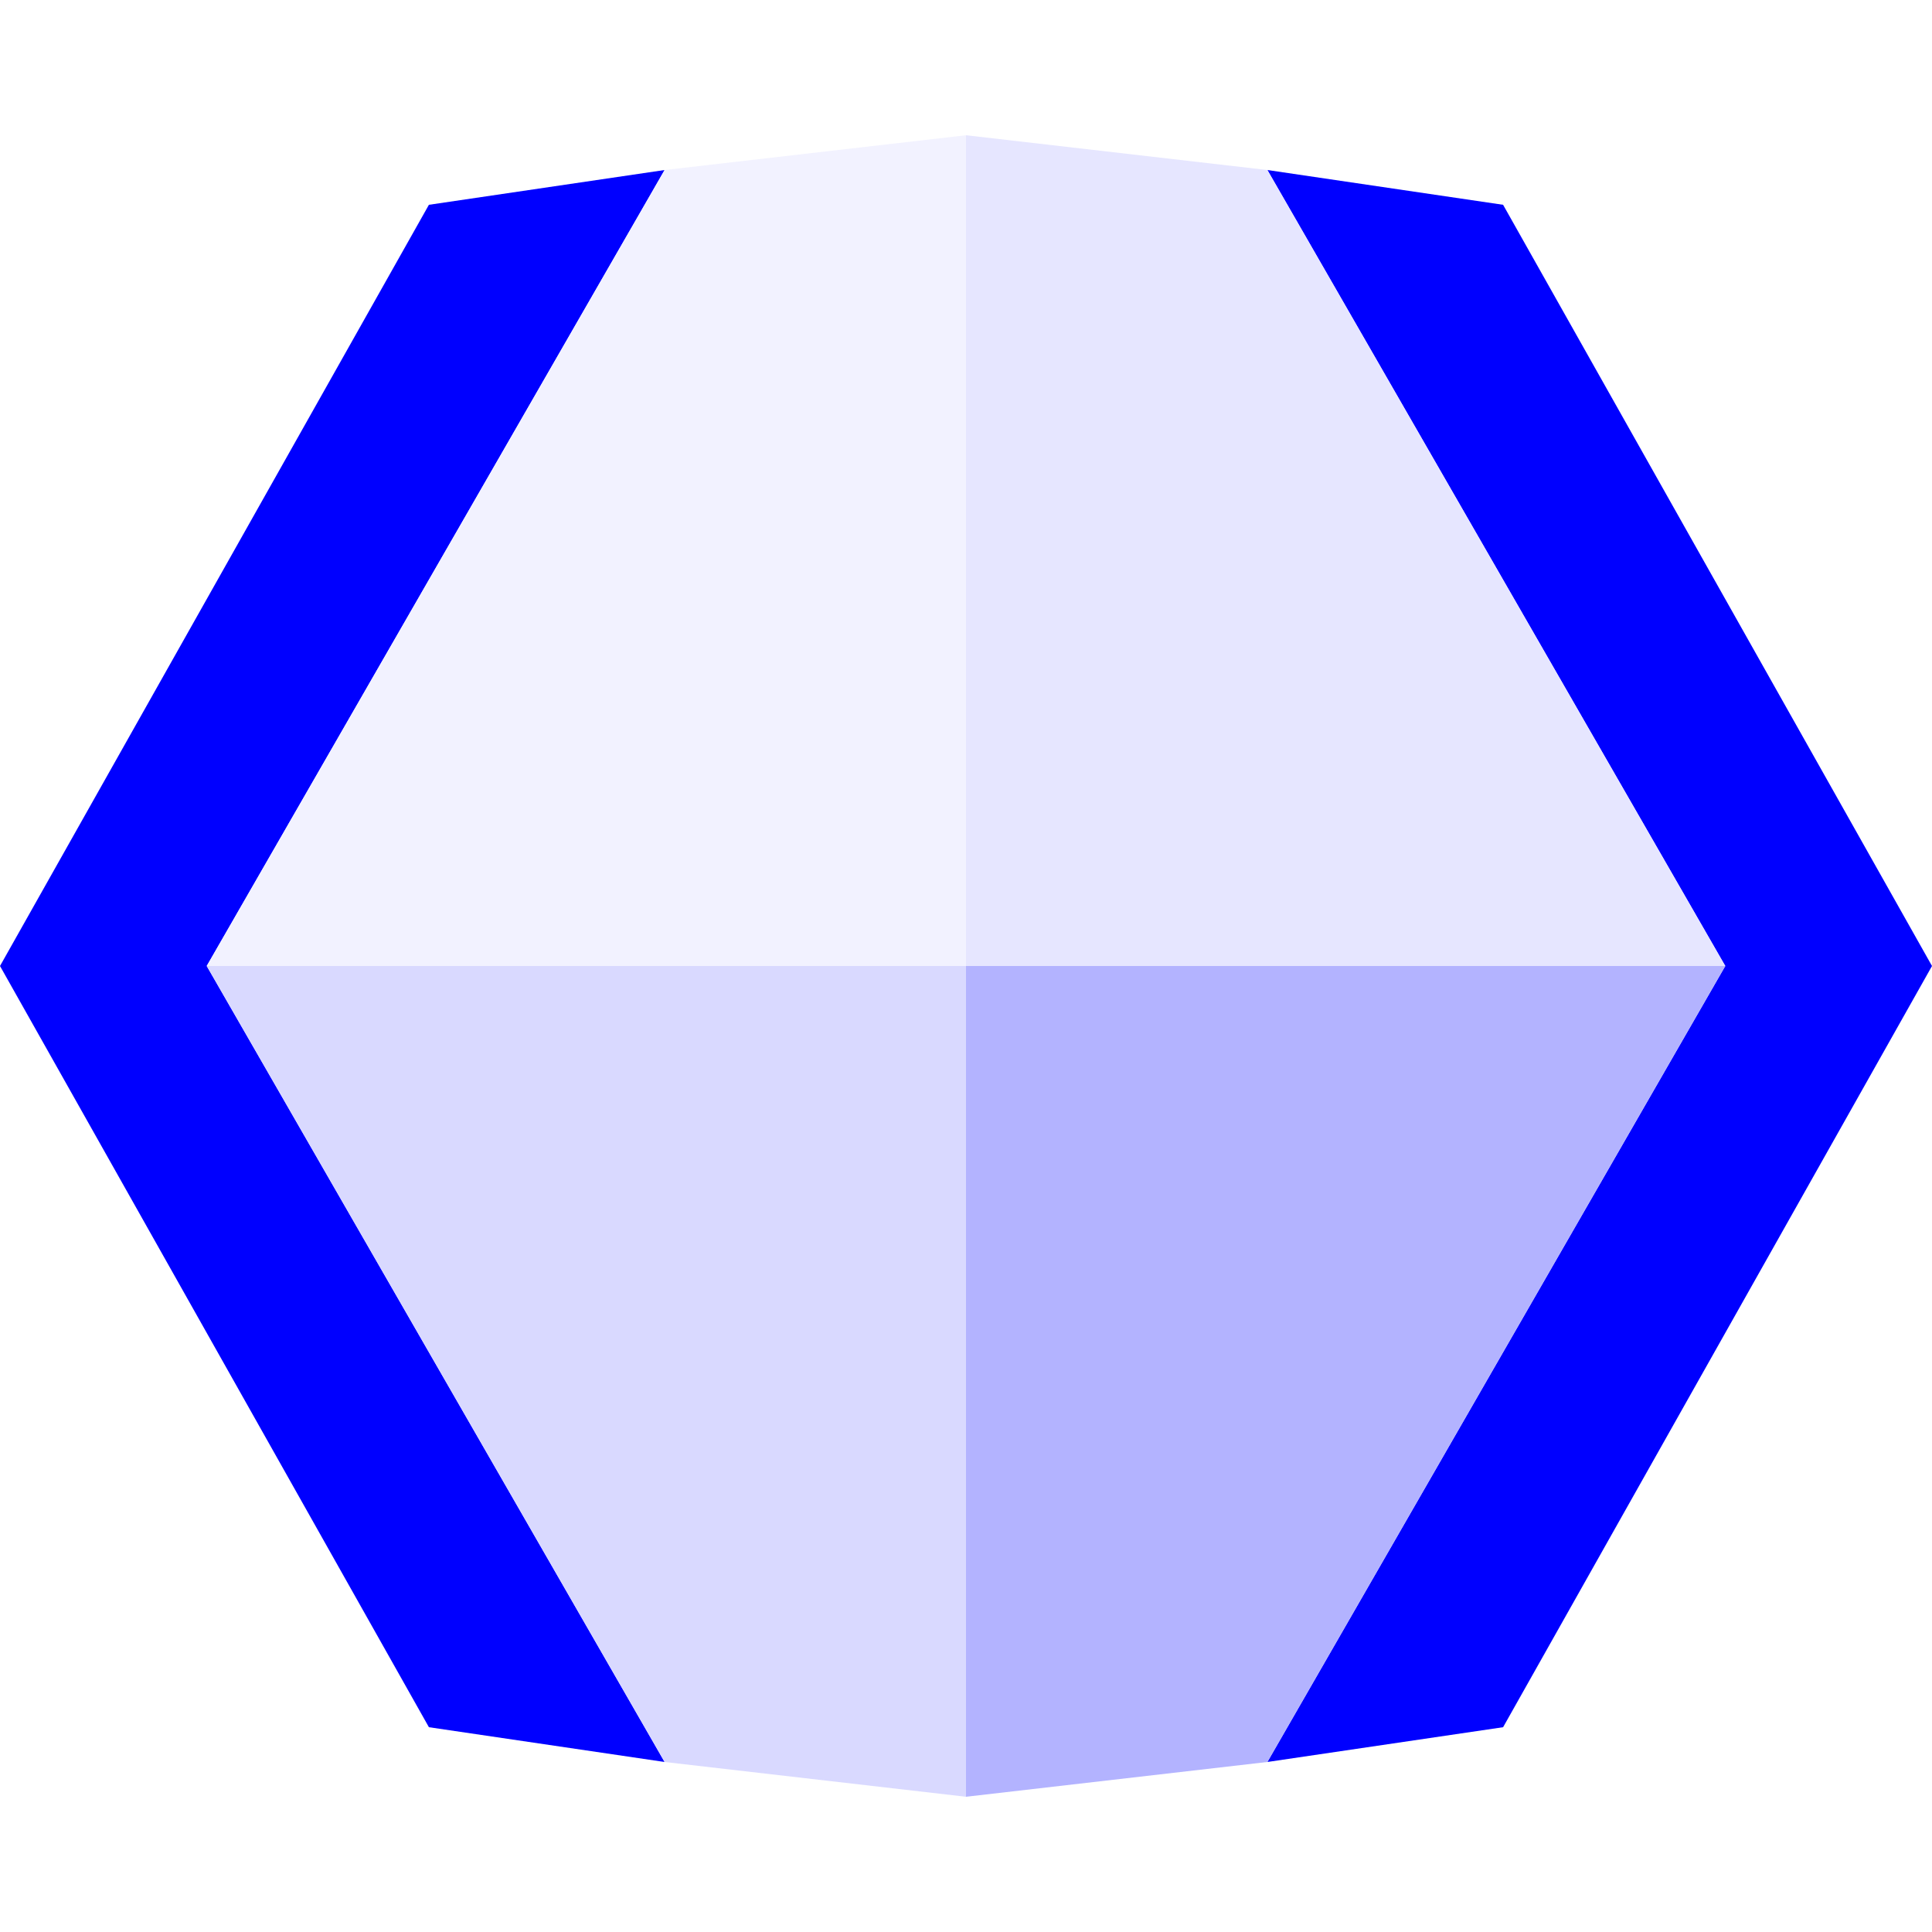
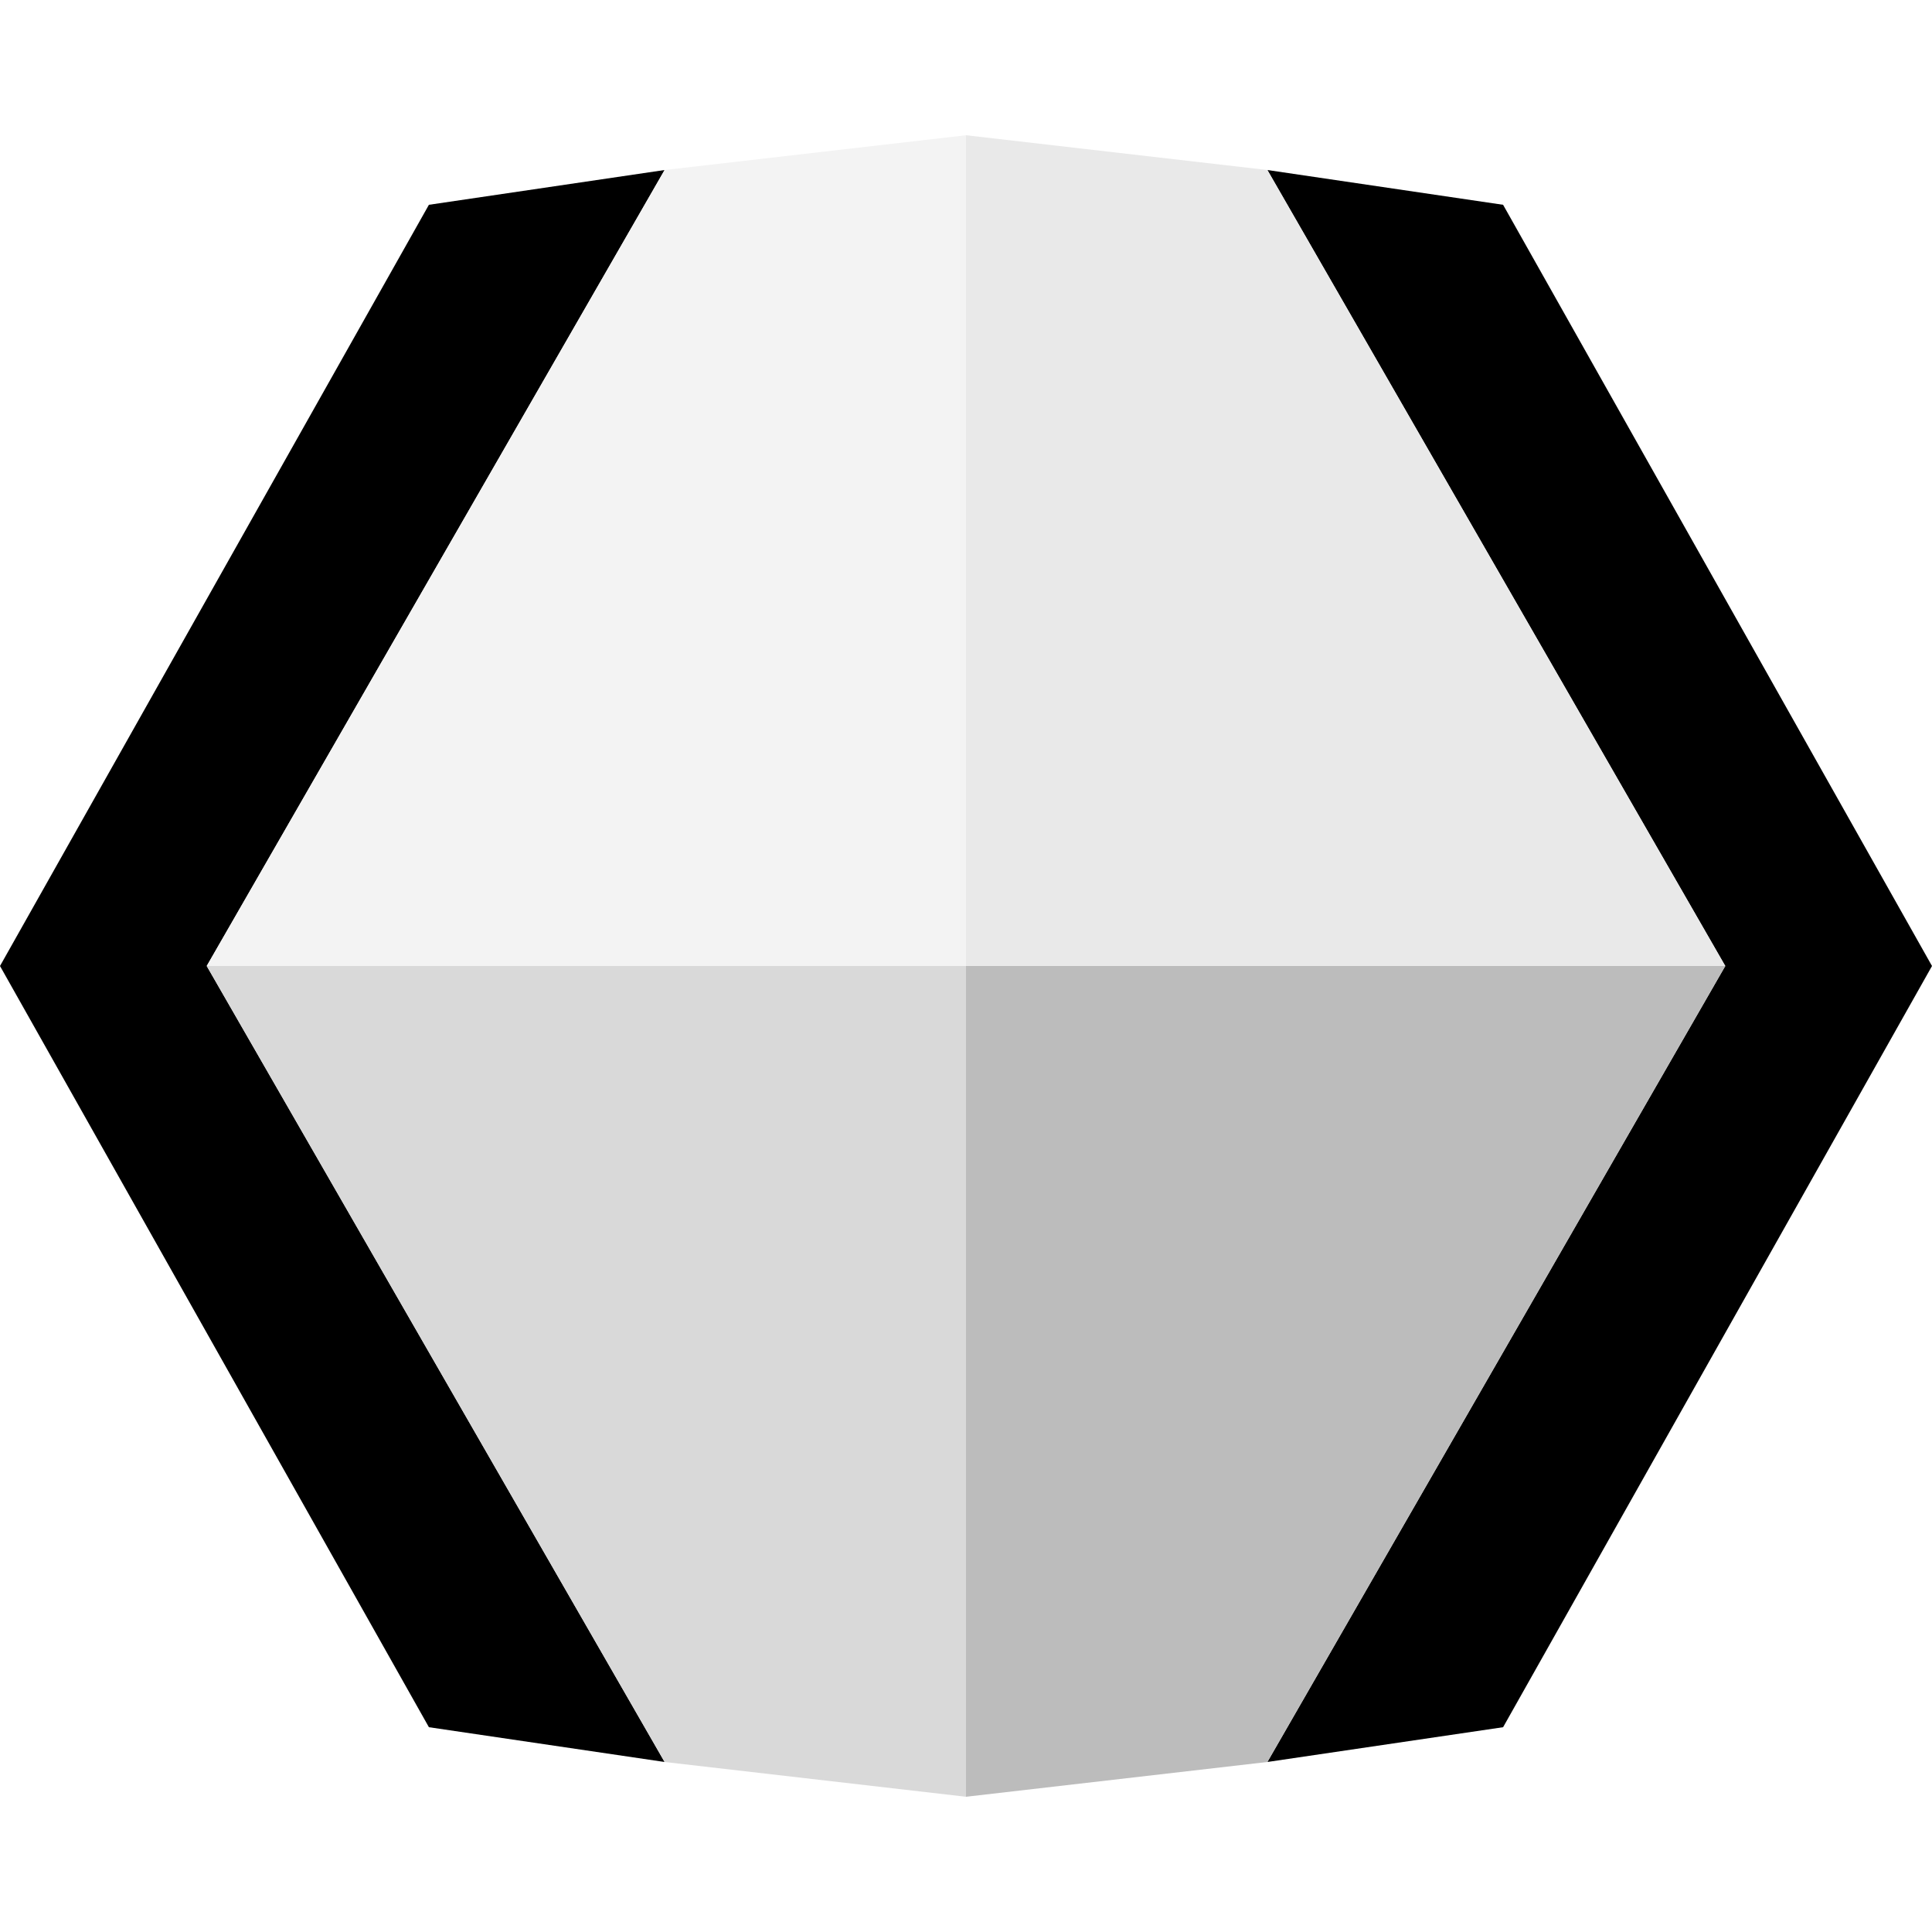
<svg viewBox="0 0 100 100">
-   <path d="M34.4,8.8,22.2,10.6,0,50,22.2,89.4l12.2,1.8L10.7,50Zm31.2,0,12.2,1.8L100,50,77.8,89.4,65.6,91.2,89.3,50Z" fill="#00f" />
-   <path d="M34.4,8.8,50,7V50H10.7Z" fill="#f2f2ff" />
-   <path d="M34.4,91.2,50,93V50H10.7Z" fill="#d9d9ff" />
-   <path d="M65.6,91.2,50,93V50H89.3Z" fill="#b3b3ff" />
-   <path d="M65.6,8.8,50,7V50H89.3Z" fill="#e6e6ff" />
+   <path d="M34.4,8.8,22.2,10.6,0,50,22.2,89.4l12.2,1.8L10.7,50Zm31.2,0,12.2,1.8L100,50,77.8,89.4,65.6,91.2,89.3,50Z" />
+   <path d="M34.4,8.8,50,7V50H10.7Z" fill="#f3f3f3" />
+   <path d="M34.4,91.2,50,93V50H10.7Z" fill="#d9d9d9" />
+   <path d="M65.6,91.2,50,93V50H89.3Z" fill="#bcbcbc" />
+   <path d="M65.6,8.8,50,7V50H89.3Z" fill="#e9e9e9" />
</svg>
